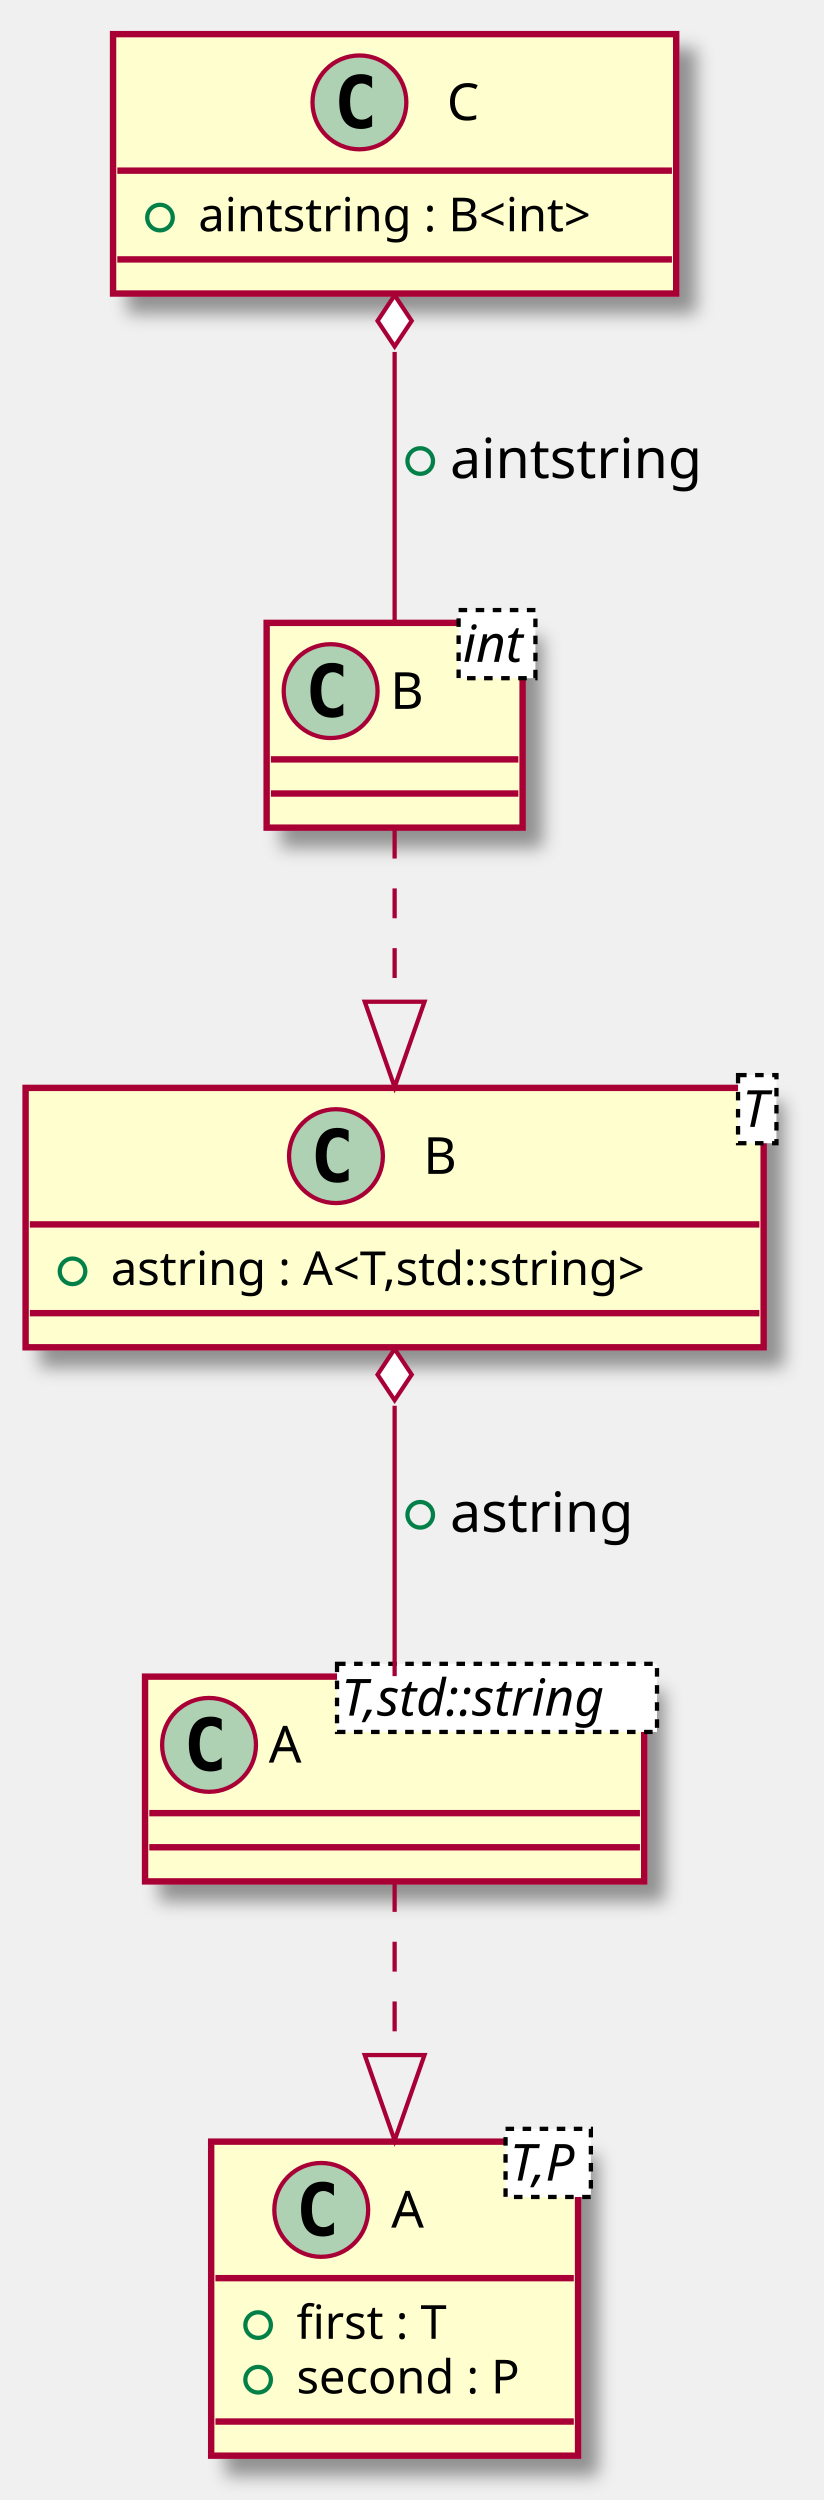
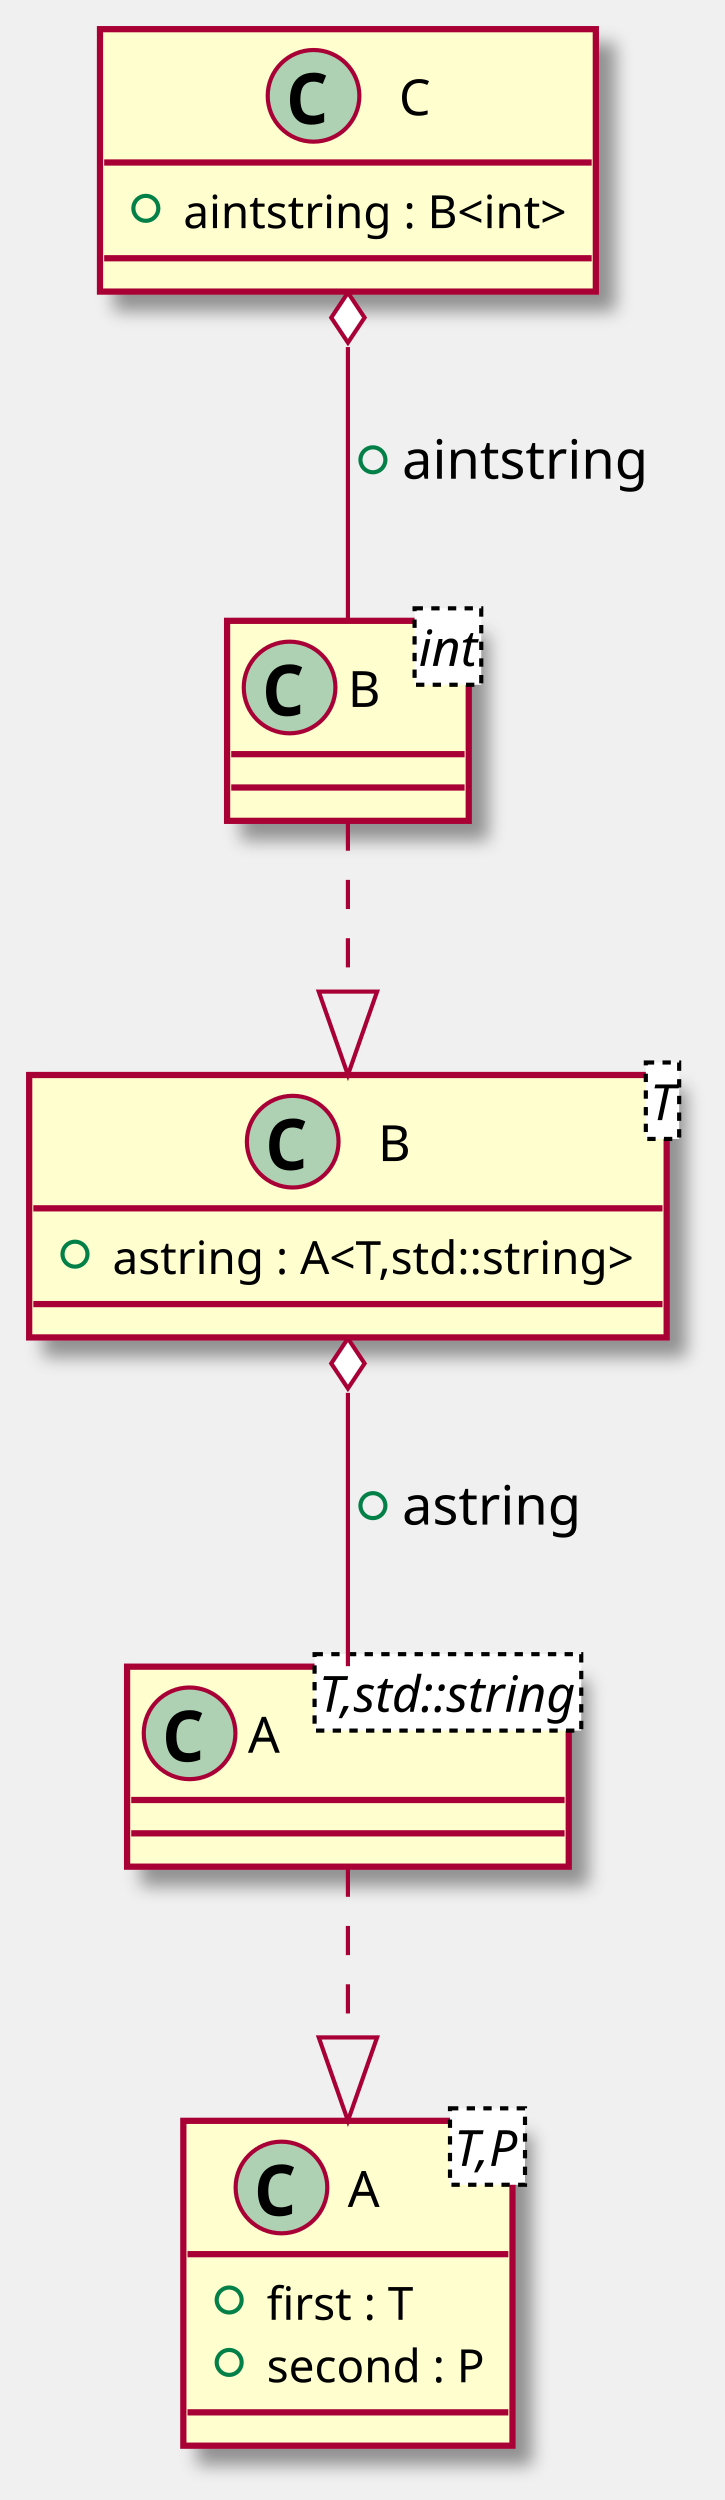
- <svg xmlns="http://www.w3.org/2000/svg" xmlns:xlink="http://www.w3.org/1999/xlink" contentScriptType="application/ecmascript" contentStyleType="text/css" height="586px" preserveAspectRatio="none" style="width:193px;height:586px;" version="1.1" viewBox="0 0 193 586" width="193px" zoomAndPan="magnify">
+ <svg xmlns="http://www.w3.org/2000/svg" xmlns:xlink="http://www.w3.org/1999/xlink" contentScriptType="application/ecmascript" contentStyleType="text/css" height="600px" preserveAspectRatio="none" style="width:174px;height:600px;background:#FFFFFF;" version="1.1" viewBox="0 0 174 600" width="174px" zoomAndPan="magnify">
  <defs>
-     <filter height="300%" id="f57so5beixnnm" width="300%" x="-1" y="-1">
+     <filter height="300%" id="fym8c3lxbg70z" width="300%" x="-1" y="-1">
      <feGaussianBlur result="blurOut" stdDeviation="2.0" />
      <feColorMatrix in="blurOut" result="blurOut2" type="matrix" values="0 0 0 0 0 0 0 0 0 0 0 0 0 0 0 0 0 0 .4 0" />
      <feOffset dx="4.0" dy="4.0" in="blurOut2" result="blurOut3" />
      <feBlend in="SourceGraphic" in2="blurOut3" mode="normal" />
    </filter>
    <style type="text/css">a:hover { text-decoration: underline; }</style>
  </defs>
  <g>
-     <a href="https://github.com/bkryza/clang-uml/blob/9a0a64efd36e1136680a39d5827ce2a57f6ef836/tests/t00010/t00010.cc#L7" target="_top" title="A" xlink:actuate="onRequest" xlink:href="https://github.com/bkryza/clang-uml/blob/9a0a64efd36e1136680a39d5827ce2a57f6ef836/tests/t00010/t00010.cc#L7" xlink:show="new" xlink:title="A" xlink:type="simple">
-       <rect fill="#FEFECE" filter="url(#f57so5beixnnm)" height="73.609" id="C_0000000336" style="stroke: #A80036; stroke-width: 1.5;" width="86" x="49.5" y="502" />
-       <ellipse cx="75.3" cy="518" fill="#ADD1B2" rx="11" ry="11" style="stroke: #A80036; stroke-width: 1.0;" />
-       <path d="M78.269,523.641 Q77.691,523.938 77.05,524.078 Q76.409,524.234 75.706,524.234 Q73.206,524.234 71.878,522.594 Q70.566,520.938 70.566,517.812 Q70.566,514.688 71.878,513.031 Q73.206,511.375 75.706,511.375 Q76.409,511.375 77.05,511.531 Q77.706,511.688 78.269,511.984 L78.269,514.703 Q77.644,514.125 77.05,513.859 Q76.456,513.578 75.831,513.578 Q74.487,513.578 73.8,514.656 Q73.112,515.719 73.112,517.812 Q73.112,519.906 73.8,520.984 Q74.487,522.047 75.831,522.047 Q76.456,522.047 77.05,521.781 Q77.644,521.5 78.269,520.922 L78.269,523.641 Z " />
-       <text fill="#000000" font-family="sans-serif" font-size="12" lengthAdjust="spacingAndGlyphs" textLength="8" x="91.7" y="522.154">A</text>
-       <rect fill="#FFFFFF" height="15.969" style="stroke: #000000; stroke-width: 1.0; stroke-dasharray: 2.0,2.0;" width="20" x="118.5" y="499" />
-       <text fill="#000000" font-family="sans-serif" font-size="12" font-style="italic" lengthAdjust="spacingAndGlyphs" textLength="18" x="119.5" y="511.139">T,P</text>
-       <line style="stroke: #A80036; stroke-width: 1.5;" x1="50.5" x2="134.5" y1="534" y2="534" />
+     <a href="https://github.com/bkryza/clang-uml/blob/891963b03f84c03178f295ae665af72e0ddf0b50/tests/t00010/t00010.cc#L7" target="_top" title="A" xlink:actuate="onRequest" xlink:href="https://github.com/bkryza/clang-uml/blob/891963b03f84c03178f295ae665af72e0ddf0b50/tests/t00010/t00010.cc#L7" xlink:show="new" xlink:title="A" xlink:type="simple">
+       <rect codeLine="3" fill="#FEFECE" filter="url(#fym8c3lxbg70z)" height="77.964" id="C_0000000336" style="stroke:#A80036;stroke-width:1.5;" width="79" x="44" y="509" />
+       <ellipse cx="67.55" cy="525" fill="#ADD1B2" rx="11" ry="11" style="stroke:#A80036;stroke-width:1.0;" />
+       <path d="M67.019,531.922 Q65.269,531.922 64.128,531.188 Q63.003,530.438 62.441,529.094 Q61.894,527.734 61.894,525.938 Q61.894,523.906 62.55,522.453 Q63.206,521 64.487,520.219 Q65.769,519.438 67.644,519.438 Q68.534,519.438 69.206,519.625 Q69.878,519.797 70.566,520.141 L69.753,522.156 Q69.128,521.844 68.581,521.719 Q68.05,521.594 67.566,521.594 Q66.394,521.594 65.691,522.125 Q64.987,522.656 64.691,523.609 Q64.394,524.562 64.394,525.828 Q64.394,527.844 65.112,528.812 Q65.831,529.766 67.425,529.766 Q68.019,529.766 68.644,529.609 Q69.269,529.453 70.097,529.078 L70.097,531.297 Q69.362,531.609 68.566,531.766 Q67.784,531.922 67.019,531.922 Z " fill="#000000" />
+       <text fill="#000000" font-family="sans-serif" font-size="12" lengthAdjust="spacing" textLength="8" x="83.45" y="529.656">A</text>
+       <rect fill="#FFFFFF" height="18.344" style="stroke:#000000;stroke-width:1.0;stroke-dasharray:2.0,2.0;" width="18" x="108" y="506" />
+       <text fill="#000000" font-family="sans-serif" font-size="12" font-style="italic" lengthAdjust="spacing" textLength="16" x="109" y="519.828">T,P</text>
+       <line style="stroke:#A80036;stroke-width:1.5;" x1="45" x2="122" y1="541" y2="541" />
    </a>
-     <a href="https://github.com/bkryza/clang-uml/blob/9a0a64efd36e1136680a39d5827ce2a57f6ef836/tests/t00010/t00010.cc#L9" target="_top" title="first" xlink:actuate="onRequest" xlink:href="https://github.com/bkryza/clang-uml/blob/9a0a64efd36e1136680a39d5827ce2a57f6ef836/tests/t00010/t00010.cc#L9" xlink:show="new" xlink:title="first" xlink:type="simple">
-       <rect fill="#FEFECE" height="10" style="stroke: none; stroke-width: 1.0;" width="20" x="55.5" y="540" />
-       <ellipse cx="60.5" cy="545" fill="none" rx="3" ry="3" style="stroke: #038048; stroke-width: 1.0;" />
+     <a href="https://github.com/bkryza/clang-uml/blob/891963b03f84c03178f295ae665af72e0ddf0b50/tests/t00010/t00010.cc#L9" target="_top" title="first" xlink:actuate="onRequest" xlink:href="https://github.com/bkryza/clang-uml/blob/891963b03f84c03178f295ae665af72e0ddf0b50/tests/t00010/t00010.cc#L9" xlink:show="new" xlink:title="first" xlink:type="simple">
+       <rect fill="#FEFECE" height="10" style="stroke:none;stroke-width:1.0;" width="20" x="50" y="547" />
+       <ellipse cx="55" cy="552" rx="3" ry="3" style="stroke:#038048;stroke-width:1.0;fill:none;" />
    </a>
-     <a href="https://github.com/bkryza/clang-uml/blob/9a0a64efd36e1136680a39d5827ce2a57f6ef836/tests/t00010/t00010.cc#L9" target="_top" title="first" xlink:actuate="onRequest" xlink:href="https://github.com/bkryza/clang-uml/blob/9a0a64efd36e1136680a39d5827ce2a57f6ef836/tests/t00010/t00010.cc#L9" xlink:show="new" xlink:title="first" xlink:type="simple">
-       <text fill="#000000" font-family="sans-serif" font-size="11" lengthAdjust="spacingAndGlyphs" textLength="42" x="69.5" y="548.21">first : T</text>
+     <a href="https://github.com/bkryza/clang-uml/blob/891963b03f84c03178f295ae665af72e0ddf0b50/tests/t00010/t00010.cc#L9" target="_top" title="first" xlink:actuate="onRequest" xlink:href="https://github.com/bkryza/clang-uml/blob/891963b03f84c03178f295ae665af72e0ddf0b50/tests/t00010/t00010.cc#L9" xlink:show="new" xlink:title="first" xlink:type="simple">
+       <text fill="#000000" font-family="sans-serif" font-size="11" lengthAdjust="spacing" textLength="36" x="64" y="556.759">first : T</text>
    </a>
-     <a href="https://github.com/bkryza/clang-uml/blob/9a0a64efd36e1136680a39d5827ce2a57f6ef836/tests/t00010/t00010.cc#L10" target="_top" title="second" xlink:actuate="onRequest" xlink:href="https://github.com/bkryza/clang-uml/blob/9a0a64efd36e1136680a39d5827ce2a57f6ef836/tests/t00010/t00010.cc#L10" xlink:show="new" xlink:title="second" xlink:type="simple">
-       <rect fill="#FEFECE" height="10" style="stroke: none; stroke-width: 1.0;" width="20" x="55.5" y="552.805" />
-       <ellipse cx="60.5" cy="557.805" fill="none" rx="3" ry="3" style="stroke: #038048; stroke-width: 1.0;" />
+     <a href="https://github.com/bkryza/clang-uml/blob/891963b03f84c03178f295ae665af72e0ddf0b50/tests/t00010/t00010.cc#L10" target="_top" title="second" xlink:actuate="onRequest" xlink:href="https://github.com/bkryza/clang-uml/blob/891963b03f84c03178f295ae665af72e0ddf0b50/tests/t00010/t00010.cc#L10" xlink:show="new" xlink:title="second" xlink:type="simple">
+       <rect fill="#FEFECE" height="10" style="stroke:none;stroke-width:1.0;" width="20" x="50" y="561.982" />
+       <ellipse cx="55" cy="566.982" rx="3" ry="3" style="stroke:#038048;stroke-width:1.0;fill:none;" />
    </a>
-     <a href="https://github.com/bkryza/clang-uml/blob/9a0a64efd36e1136680a39d5827ce2a57f6ef836/tests/t00010/t00010.cc#L10" target="_top" title="second" xlink:actuate="onRequest" xlink:href="https://github.com/bkryza/clang-uml/blob/9a0a64efd36e1136680a39d5827ce2a57f6ef836/tests/t00010/t00010.cc#L10" xlink:show="new" xlink:title="second" xlink:type="simple">
-       <text fill="#000000" font-family="sans-serif" font-size="11" lengthAdjust="spacingAndGlyphs" textLength="60" x="69.5" y="561.015">second : P</text>
+     <a href="https://github.com/bkryza/clang-uml/blob/891963b03f84c03178f295ae665af72e0ddf0b50/tests/t00010/t00010.cc#L10" target="_top" title="second" xlink:actuate="onRequest" xlink:href="https://github.com/bkryza/clang-uml/blob/891963b03f84c03178f295ae665af72e0ddf0b50/tests/t00010/t00010.cc#L10" xlink:show="new" xlink:title="second" xlink:type="simple">
+       <text fill="#000000" font-family="sans-serif" font-size="11" lengthAdjust="spacing" textLength="53" x="64" y="571.741">second : P</text>
    </a>
-     <line style="stroke: #A80036; stroke-width: 1.5;" x1="50.5" x2="134.5" y1="567.609" y2="567.609" />
-     <rect fill="#FEFECE" filter="url(#f57so5beixnnm)" height="48" id="C_0000000341" style="stroke: #A80036; stroke-width: 1.5;" width="117" x="34" y="393" />
-     <ellipse cx="49" cy="409" fill="#ADD1B2" rx="11" ry="11" style="stroke: #A80036; stroke-width: 1.0;" />
-     <path d="M51.969,414.641 Q51.391,414.938 50.75,415.078 Q50.109,415.234 49.406,415.234 Q46.906,415.234 45.578,413.594 Q44.266,411.938 44.266,408.812 Q44.266,405.688 45.578,404.031 Q46.906,402.375 49.406,402.375 Q50.109,402.375 50.75,402.531 Q51.406,402.688 51.969,402.984 L51.969,405.703 Q51.344,405.125 50.75,404.859 Q50.156,404.578 49.531,404.578 Q48.188,404.578 47.5,405.656 Q46.812,406.719 46.812,408.812 Q46.812,410.906 47.5,411.984 Q48.188,413.047 49.531,413.047 Q50.156,413.047 50.75,412.781 Q51.344,412.5 51.969,411.922 L51.969,414.641 Z " />
-     <text fill="#000000" font-family="sans-serif" font-size="12" lengthAdjust="spacingAndGlyphs" textLength="8" x="63" y="413.154">A</text>
-     <rect fill="#FFFFFF" height="15.969" style="stroke: #000000; stroke-width: 1.0; stroke-dasharray: 2.0,2.0;" width="75" x="79" y="390" />
-     <text fill="#000000" font-family="sans-serif" font-size="12" font-style="italic" lengthAdjust="spacingAndGlyphs" textLength="73" x="80" y="402.139">T,std::string</text>
-     <line style="stroke: #A80036; stroke-width: 1.5;" x1="35" x2="150" y1="425" y2="425" />
-     <line style="stroke: #A80036; stroke-width: 1.5;" x1="35" x2="150" y1="433" y2="433" />
-     <a href="https://github.com/bkryza/clang-uml/blob/9a0a64efd36e1136680a39d5827ce2a57f6ef836/tests/t00010/t00010.cc#L13" target="_top" title="B" xlink:actuate="onRequest" xlink:href="https://github.com/bkryza/clang-uml/blob/9a0a64efd36e1136680a39d5827ce2a57f6ef836/tests/t00010/t00010.cc#L13" xlink:show="new" xlink:title="B" xlink:type="simple">
-       <rect fill="#FEFECE" filter="url(#f57so5beixnnm)" height="60.805" id="C_0000000340" style="stroke: #A80036; stroke-width: 1.5;" width="173" x="6" y="255" />
-       <ellipse cx="78.75" cy="271" fill="#ADD1B2" rx="11" ry="11" style="stroke: #A80036; stroke-width: 1.0;" />
-       <path d="M81.719,276.641 Q81.141,276.938 80.5,277.078 Q79.859,277.234 79.156,277.234 Q76.656,277.234 75.328,275.594 Q74.016,273.938 74.016,270.812 Q74.016,267.688 75.328,266.031 Q76.656,264.375 79.156,264.375 Q79.859,264.375 80.5,264.531 Q81.156,264.688 81.719,264.984 L81.719,267.703 Q81.094,267.125 80.5,266.859 Q79.906,266.578 79.281,266.578 Q77.938,266.578 77.25,267.656 Q76.562,268.719 76.562,270.812 Q76.562,272.906 77.25,273.984 Q77.938,275.047 79.281,275.047 Q79.906,275.047 80.5,274.781 Q81.094,274.5 81.719,273.922 L81.719,276.641 Z " />
-       <text fill="#000000" font-family="sans-serif" font-size="12" lengthAdjust="spacingAndGlyphs" textLength="8" x="99.25" y="275.154">B</text>
-       <rect fill="#FFFFFF" height="15.969" style="stroke: #000000; stroke-width: 1.0; stroke-dasharray: 2.0,2.0;" width="9" x="173" y="252" />
-       <text fill="#000000" font-family="sans-serif" font-size="12" font-style="italic" lengthAdjust="spacingAndGlyphs" textLength="7" x="174" y="264.139">T</text>
-       <line style="stroke: #A80036; stroke-width: 1.5;" x1="7" x2="178" y1="287" y2="287" />
+     <line style="stroke:#A80036;stroke-width:1.5;" x1="45" x2="122" y1="578.964" y2="578.964" />
+     <rect codeLine="9" fill="#FEFECE" filter="url(#fym8c3lxbg70z)" height="48" id="C_0000000341" style="stroke:#A80036;stroke-width:1.5;" width="106" x="30.5" y="400" />
+     <ellipse cx="45.5" cy="416" fill="#ADD1B2" rx="11" ry="11" style="stroke:#A80036;stroke-width:1.0;" />
+     <path d="M44.969,422.922 Q43.219,422.922 42.078,422.188 Q40.953,421.438 40.391,420.094 Q39.844,418.734 39.844,416.938 Q39.844,414.906 40.5,413.453 Q41.156,412 42.438,411.219 Q43.719,410.438 45.594,410.438 Q46.484,410.438 47.156,410.625 Q47.828,410.797 48.516,411.141 L47.703,413.156 Q47.078,412.844 46.531,412.719 Q46,412.594 45.516,412.594 Q44.344,412.594 43.641,413.125 Q42.938,413.656 42.641,414.609 Q42.344,415.562 42.344,416.828 Q42.344,418.844 43.062,419.812 Q43.781,420.766 45.375,420.766 Q45.969,420.766 46.594,420.609 Q47.219,420.453 48.047,420.078 L48.047,422.297 Q47.312,422.609 46.516,422.766 Q45.734,422.922 44.969,422.922 Z " fill="#000000" />
+     <text fill="#000000" font-family="sans-serif" font-size="12" lengthAdjust="spacing" textLength="8" x="59.5" y="420.656">A</text>
+     <rect fill="#FFFFFF" height="18.344" style="stroke:#000000;stroke-width:1.0;stroke-dasharray:2.0,2.0;" width="64" x="75.5" y="397" />
+     <text fill="#000000" font-family="sans-serif" font-size="12" font-style="italic" lengthAdjust="spacing" textLength="62" x="76.5" y="410.828">T,std::string</text>
+     <line style="stroke:#A80036;stroke-width:1.5;" x1="31.5" x2="135.5" y1="432" y2="432" />
+     <line style="stroke:#A80036;stroke-width:1.5;" x1="31.5" x2="135.5" y1="440" y2="440" />
+     <a href="https://github.com/bkryza/clang-uml/blob/891963b03f84c03178f295ae665af72e0ddf0b50/tests/t00010/t00010.cc#L13" target="_top" title="B" xlink:actuate="onRequest" xlink:href="https://github.com/bkryza/clang-uml/blob/891963b03f84c03178f295ae665af72e0ddf0b50/tests/t00010/t00010.cc#L13" xlink:show="new" xlink:title="B" xlink:type="simple">
+       <rect codeLine="13" fill="#FEFECE" filter="url(#fym8c3lxbg70z)" height="62.982" id="C_0000000340" style="stroke:#A80036;stroke-width:1.5;" width="153" x="7" y="258" />
+       <ellipse cx="70.25" cy="274" fill="#ADD1B2" rx="11" ry="11" style="stroke:#A80036;stroke-width:1.0;" />
+       <path d="M69.719,280.922 Q67.969,280.922 66.828,280.188 Q65.703,279.438 65.141,278.094 Q64.594,276.734 64.594,274.938 Q64.594,272.906 65.25,271.453 Q65.906,270 67.188,269.219 Q68.469,268.438 70.344,268.438 Q71.234,268.438 71.906,268.625 Q72.578,268.797 73.266,269.141 L72.453,271.156 Q71.828,270.844 71.281,270.719 Q70.75,270.594 70.266,270.594 Q69.094,270.594 68.391,271.125 Q67.688,271.656 67.391,272.609 Q67.094,273.562 67.094,274.828 Q67.094,276.844 67.812,277.812 Q68.531,278.766 70.125,278.766 Q70.719,278.766 71.344,278.609 Q71.969,278.453 72.797,278.078 L72.797,280.297 Q72.062,280.609 71.266,280.766 Q70.484,280.922 69.719,280.922 Z " fill="#000000" />
+       <text fill="#000000" font-family="sans-serif" font-size="12" lengthAdjust="spacing" textLength="8" x="90.75" y="278.656">B</text>
+       <rect fill="#FFFFFF" height="18.344" style="stroke:#000000;stroke-width:1.0;stroke-dasharray:2.0,2.0;" width="8" x="155" y="255" />
+       <text fill="#000000" font-family="sans-serif" font-size="12" font-style="italic" lengthAdjust="spacing" textLength="6" x="156" y="268.828">T</text>
+       <line style="stroke:#A80036;stroke-width:1.5;" x1="8" x2="159" y1="290" y2="290" />
    </a>
-     <a href="https://github.com/bkryza/clang-uml/blob/9a0a64efd36e1136680a39d5827ce2a57f6ef836/tests/t00010/t00010.cc#L15" target="_top" title="astring" xlink:actuate="onRequest" xlink:href="https://github.com/bkryza/clang-uml/blob/9a0a64efd36e1136680a39d5827ce2a57f6ef836/tests/t00010/t00010.cc#L15" xlink:show="new" xlink:title="astring" xlink:type="simple">
-       <rect fill="#FEFECE" height="10" style="stroke: none; stroke-width: 1.0;" width="20" x="12" y="293" />
-       <ellipse cx="17" cy="298" fill="none" rx="3" ry="3" style="stroke: #038048; stroke-width: 1.0;" />
+     <a href="https://github.com/bkryza/clang-uml/blob/891963b03f84c03178f295ae665af72e0ddf0b50/tests/t00010/t00010.cc#L15" target="_top" title="astring" xlink:actuate="onRequest" xlink:href="https://github.com/bkryza/clang-uml/blob/891963b03f84c03178f295ae665af72e0ddf0b50/tests/t00010/t00010.cc#L15" xlink:show="new" xlink:title="astring" xlink:type="simple">
+       <rect fill="#FEFECE" height="10" style="stroke:none;stroke-width:1.0;" width="20" x="13" y="296" />
+       <ellipse cx="18" cy="301" rx="3" ry="3" style="stroke:#038048;stroke-width:1.0;fill:none;" />
    </a>
-     <a href="https://github.com/bkryza/clang-uml/blob/9a0a64efd36e1136680a39d5827ce2a57f6ef836/tests/t00010/t00010.cc#L15" target="_top" title="astring" xlink:actuate="onRequest" xlink:href="https://github.com/bkryza/clang-uml/blob/9a0a64efd36e1136680a39d5827ce2a57f6ef836/tests/t00010/t00010.cc#L15" xlink:show="new" xlink:title="astring" xlink:type="simple">
-       <text fill="#000000" font-family="sans-serif" font-size="11" lengthAdjust="spacingAndGlyphs" textLength="147" x="26" y="301.21">astring : A&lt;T,std::string&gt;</text>
+     <a href="https://github.com/bkryza/clang-uml/blob/891963b03f84c03178f295ae665af72e0ddf0b50/tests/t00010/t00010.cc#L15" target="_top" title="astring" xlink:actuate="onRequest" xlink:href="https://github.com/bkryza/clang-uml/blob/891963b03f84c03178f295ae665af72e0ddf0b50/tests/t00010/t00010.cc#L15" xlink:show="new" xlink:title="astring" xlink:type="simple">
+       <text fill="#000000" font-family="sans-serif" font-size="11" lengthAdjust="spacing" textLength="127" x="27" y="305.759">astring : A&lt;T,std::string&gt;</text>
    </a>
-     <line style="stroke: #A80036; stroke-width: 1.5;" x1="7" x2="178" y1="307.805" y2="307.805" />
-     <rect fill="#FEFECE" filter="url(#f57so5beixnnm)" height="48" id="C_0000000349" style="stroke: #A80036; stroke-width: 1.5;" width="60" x="62.5" y="146" />
-     <ellipse cx="77.5" cy="162" fill="#ADD1B2" rx="11" ry="11" style="stroke: #A80036; stroke-width: 1.0;" />
-     <path d="M80.469,167.641 Q79.891,167.938 79.25,168.078 Q78.609,168.234 77.906,168.234 Q75.406,168.234 74.078,166.594 Q72.766,164.938 72.766,161.812 Q72.766,158.688 74.078,157.031 Q75.406,155.375 77.906,155.375 Q78.609,155.375 79.25,155.531 Q79.906,155.688 80.469,155.984 L80.469,158.703 Q79.844,158.125 79.25,157.859 Q78.656,157.578 78.031,157.578 Q76.688,157.578 76,158.656 Q75.312,159.719 75.312,161.812 Q75.312,163.906 76,164.984 Q76.688,166.047 78.031,166.047 Q78.656,166.047 79.25,165.781 Q79.844,165.5 80.469,164.922 L80.469,167.641 Z " />
-     <text fill="#000000" font-family="sans-serif" font-size="12" lengthAdjust="spacingAndGlyphs" textLength="8" x="91.5" y="166.154">B</text>
-     <rect fill="#FFFFFF" height="15.969" style="stroke: #000000; stroke-width: 1.0; stroke-dasharray: 2.0,2.0;" width="18" x="107.5" y="143" />
-     <text fill="#000000" font-family="sans-serif" font-size="12" font-style="italic" lengthAdjust="spacingAndGlyphs" textLength="16" x="108.5" y="155.139">int</text>
-     <line style="stroke: #A80036; stroke-width: 1.5;" x1="63.5" x2="121.5" y1="178" y2="178" />
-     <line style="stroke: #A80036; stroke-width: 1.5;" x1="63.5" x2="121.5" y1="186" y2="186" />
-     <a href="https://github.com/bkryza/clang-uml/blob/9a0a64efd36e1136680a39d5827ce2a57f6ef836/tests/t00010/t00010.cc#L18" target="_top" title="C" xlink:actuate="onRequest" xlink:href="https://github.com/bkryza/clang-uml/blob/9a0a64efd36e1136680a39d5827ce2a57f6ef836/tests/t00010/t00010.cc#L18" xlink:show="new" xlink:title="C" xlink:type="simple">
-       <rect fill="#FEFECE" filter="url(#f57so5beixnnm)" height="60.805" id="C_0000000348" style="stroke: #A80036; stroke-width: 1.5;" width="132" x="26.5" y="8" />
-       <ellipse cx="84.25" cy="24" fill="#ADD1B2" rx="11" ry="11" style="stroke: #A80036; stroke-width: 1.0;" />
-       <path d="M87.219,29.641 Q86.641,29.938 86,30.078 Q85.359,30.234 84.656,30.234 Q82.156,30.234 80.828,28.594 Q79.516,26.938 79.516,23.812 Q79.516,20.688 80.828,19.031 Q82.156,17.375 84.656,17.375 Q85.359,17.375 86,17.531 Q86.656,17.688 87.219,17.984 L87.219,20.703 Q86.594,20.125 86,19.859 Q85.406,19.578 84.781,19.578 Q83.438,19.578 82.75,20.656 Q82.062,21.719 82.062,23.812 Q82.062,25.906 82.75,26.984 Q83.438,28.047 84.781,28.047 Q85.406,28.047 86,27.781 Q86.594,27.5 87.219,26.922 L87.219,29.641 Z " />
-       <text fill="#000000" font-family="sans-serif" font-size="12" lengthAdjust="spacingAndGlyphs" textLength="8" x="104.75" y="28.154">C</text>
-       <line style="stroke: #A80036; stroke-width: 1.5;" x1="27.5" x2="157.5" y1="40" y2="40" />
+     <line style="stroke:#A80036;stroke-width:1.5;" x1="8" x2="159" y1="312.982" y2="312.982" />
+     <rect codeLine="18" fill="#FEFECE" filter="url(#fym8c3lxbg70z)" height="48" id="C_0000000349" style="stroke:#A80036;stroke-width:1.5;" width="58" x="54.5" y="149" />
+     <ellipse cx="69.5" cy="165" fill="#ADD1B2" rx="11" ry="11" style="stroke:#A80036;stroke-width:1.0;" />
+     <path d="M68.969,171.922 Q67.219,171.922 66.078,171.188 Q64.953,170.438 64.391,169.094 Q63.844,167.734 63.844,165.938 Q63.844,163.906 64.5,162.453 Q65.156,161 66.438,160.219 Q67.719,159.438 69.594,159.438 Q70.484,159.438 71.156,159.625 Q71.828,159.797 72.516,160.141 L71.703,162.156 Q71.078,161.844 70.531,161.719 Q70,161.594 69.516,161.594 Q68.344,161.594 67.641,162.125 Q66.938,162.656 66.641,163.609 Q66.344,164.562 66.344,165.828 Q66.344,167.844 67.062,168.812 Q67.781,169.766 69.375,169.766 Q69.969,169.766 70.594,169.609 Q71.219,169.453 72.047,169.078 L72.047,171.297 Q71.312,171.609 70.516,171.766 Q69.734,171.922 68.969,171.922 Z " fill="#000000" />
+     <text fill="#000000" font-family="sans-serif" font-size="12" lengthAdjust="spacing" textLength="8" x="83.5" y="169.656">B</text>
+     <rect fill="#FFFFFF" height="18.344" style="stroke:#000000;stroke-width:1.0;stroke-dasharray:2.0,2.0;" width="16" x="99.5" y="146" />
+     <text fill="#000000" font-family="sans-serif" font-size="12" font-style="italic" lengthAdjust="spacing" textLength="14" x="100.5" y="159.828">int</text>
+     <line style="stroke:#A80036;stroke-width:1.5;" x1="55.5" x2="111.5" y1="181" y2="181" />
+     <line style="stroke:#A80036;stroke-width:1.5;" x1="55.5" x2="111.5" y1="189" y2="189" />
+     <a href="https://github.com/bkryza/clang-uml/blob/891963b03f84c03178f295ae665af72e0ddf0b50/tests/t00010/t00010.cc#L18" target="_top" title="C" xlink:actuate="onRequest" xlink:href="https://github.com/bkryza/clang-uml/blob/891963b03f84c03178f295ae665af72e0ddf0b50/tests/t00010/t00010.cc#L18" xlink:show="new" xlink:title="C" xlink:type="simple">
+       <rect codeLine="22" fill="#FEFECE" filter="url(#fym8c3lxbg70z)" height="62.982" id="C_0000000348" style="stroke:#A80036;stroke-width:1.5;" width="119" x="24" y="7" />
+       <ellipse cx="75.25" cy="23" fill="#ADD1B2" rx="11" ry="11" style="stroke:#A80036;stroke-width:1.0;" />
+       <path d="M74.719,29.922 Q72.969,29.922 71.828,29.188 Q70.703,28.438 70.141,27.094 Q69.594,25.734 69.594,23.938 Q69.594,21.906 70.25,20.453 Q70.906,19 72.188,18.219 Q73.469,17.438 75.344,17.438 Q76.234,17.438 76.906,17.625 Q77.578,17.797 78.266,18.141 L77.453,20.156 Q76.828,19.844 76.281,19.719 Q75.75,19.594 75.266,19.594 Q74.094,19.594 73.391,20.125 Q72.688,20.656 72.391,21.609 Q72.094,22.562 72.094,23.828 Q72.094,25.844 72.812,26.812 Q73.531,27.766 75.125,27.766 Q75.719,27.766 76.344,27.609 Q76.969,27.453 77.797,27.078 L77.797,29.297 Q77.062,29.609 76.266,29.766 Q75.484,29.922 74.719,29.922 Z " fill="#000000" />
+       <text fill="#000000" font-family="sans-serif" font-size="12" lengthAdjust="spacing" textLength="8" x="95.75" y="27.656">C</text>
+       <line style="stroke:#A80036;stroke-width:1.5;" x1="25" x2="142" y1="39" y2="39" />
    </a>
-     <a href="https://github.com/bkryza/clang-uml/blob/9a0a64efd36e1136680a39d5827ce2a57f6ef836/tests/t00010/t00010.cc#L20" target="_top" title="aintstring" xlink:actuate="onRequest" xlink:href="https://github.com/bkryza/clang-uml/blob/9a0a64efd36e1136680a39d5827ce2a57f6ef836/tests/t00010/t00010.cc#L20" xlink:show="new" xlink:title="aintstring" xlink:type="simple">
-       <rect fill="#FEFECE" height="10" style="stroke: none; stroke-width: 1.0;" width="20" x="32.5" y="46" />
-       <ellipse cx="37.5" cy="51" fill="none" rx="3" ry="3" style="stroke: #038048; stroke-width: 1.0;" />
+     <a href="https://github.com/bkryza/clang-uml/blob/891963b03f84c03178f295ae665af72e0ddf0b50/tests/t00010/t00010.cc#L20" target="_top" title="aintstring" xlink:actuate="onRequest" xlink:href="https://github.com/bkryza/clang-uml/blob/891963b03f84c03178f295ae665af72e0ddf0b50/tests/t00010/t00010.cc#L20" xlink:show="new" xlink:title="aintstring" xlink:type="simple">
+       <rect fill="#FEFECE" height="10" style="stroke:none;stroke-width:1.0;" width="20" x="30" y="45" />
+       <ellipse cx="35" cy="50" rx="3" ry="3" style="stroke:#038048;stroke-width:1.0;fill:none;" />
    </a>
-     <a href="https://github.com/bkryza/clang-uml/blob/9a0a64efd36e1136680a39d5827ce2a57f6ef836/tests/t00010/t00010.cc#L20" target="_top" title="aintstring" xlink:actuate="onRequest" xlink:href="https://github.com/bkryza/clang-uml/blob/9a0a64efd36e1136680a39d5827ce2a57f6ef836/tests/t00010/t00010.cc#L20" xlink:show="new" xlink:title="aintstring" xlink:type="simple">
-       <text fill="#000000" font-family="sans-serif" font-size="11" lengthAdjust="spacingAndGlyphs" textLength="106" x="46.5" y="54.21">aintstring : B&lt;int&gt;</text>
+     <a href="https://github.com/bkryza/clang-uml/blob/891963b03f84c03178f295ae665af72e0ddf0b50/tests/t00010/t00010.cc#L20" target="_top" title="aintstring" xlink:actuate="onRequest" xlink:href="https://github.com/bkryza/clang-uml/blob/891963b03f84c03178f295ae665af72e0ddf0b50/tests/t00010/t00010.cc#L20" xlink:show="new" xlink:title="aintstring" xlink:type="simple">
+       <text fill="#000000" font-family="sans-serif" font-size="11" lengthAdjust="spacing" textLength="93" x="44" y="54.759">aintstring : B&lt;int&gt;</text>
    </a>
-     <line style="stroke: #A80036; stroke-width: 1.5;" x1="27.5" x2="157.5" y1="60.805" y2="60.805" />
-     <path d="M92.5,441.14 C92.5,452.67 92.5,467.17 92.5,481.41 " fill="none" id="C_0000000341-&gt;C_0000000336" style="stroke: #A80036; stroke-width: 1.0; stroke-dasharray: 7.0,7.0;" />
-     <polygon fill="none" points="99.5,481.71,92.5,501.71,85.5,481.71,99.5,481.71" style="stroke: #A80036; stroke-width: 1.0;" />
-     <path d="M92.5,329.5 C92.5,350.65 92.5,375.32 92.5,392.88 " fill="none" id="C_0000000340&lt;-C_0000000341" style="stroke: #A80036; stroke-width: 1.0;" />
-     <polygon fill="#FFFFFF" points="92.5,316.21,88.5,322.21,92.5,328.21,96.5,322.21,92.5,316.21" style="stroke: #A80036; stroke-width: 1.0;" />
-     <ellipse cx="98.5" cy="355.066" fill="none" rx="3" ry="3" style="stroke: #038048; stroke-width: 1.0;" />
-     <text fill="#000000" font-family="sans-serif" font-size="13" lengthAdjust="spacingAndGlyphs" textLength="44" x="105.5" y="359.067">astring</text>
-     <path d="M92.5,194.24 C92.5,205.87 92.5,220.42 92.5,234.43 " fill="none" id="C_0000000349-&gt;C_0000000340" style="stroke: #A80036; stroke-width: 1.0; stroke-dasharray: 7.0,7.0;" />
-     <polygon fill="none" points="99.5,234.81,92.5,254.81,85.5,234.81,99.5,234.81" style="stroke: #A80036; stroke-width: 1.0;" />
-     <path d="M92.5,82.5 C92.5,103.65 92.5,128.32 92.5,145.88 " fill="none" id="C_0000000348&lt;-C_0000000349" style="stroke: #A80036; stroke-width: 1.0;" />
-     <polygon fill="#FFFFFF" points="92.5,69.21,88.5,75.21,92.5,81.21,96.5,75.21,92.5,69.21" style="stroke: #A80036; stroke-width: 1.0;" />
-     <ellipse cx="98.5" cy="108.066" fill="none" rx="3" ry="3" style="stroke: #038048; stroke-width: 1.0;" />
-     <text fill="#000000" font-family="sans-serif" font-size="13" lengthAdjust="spacingAndGlyphs" textLength="60" x="105.5" y="112.067">aintstring</text>
+     <line style="stroke:#A80036;stroke-width:1.5;" x1="25" x2="142" y1="61.982" y2="61.982" />
+     <path codeLine="26" d="M83.5,448.23 C83.5,459.75 83.5,474.24 83.5,488.53 " fill="none" id="C_0000000341-to-C_0000000336" style="stroke:#A80036;stroke-width:1.0;stroke-dasharray:7.0,7.0;" />
+     <polygon fill="none" points="90.5,488.98,83.5,508.98,76.5,488.98,90.5,488.98" style="stroke:#A80036;stroke-width:1.0;" />
+     <path codeLine="27" d="M83.5,334.29 C83.5,356.2 83.5,381.82 83.5,399.88 " fill="none" id="C_0000000340-backto-C_0000000341" style="stroke:#A80036;stroke-width:1.0;" />
+     <polygon fill="#FFFFFF" points="83.5,321.23,79.5,327.23,83.5,333.23,87.5,327.23,83.5,321.23" style="stroke:#A80036;stroke-width:1.0;" />
+     <ellipse cx="89.5" cy="361.353" rx="3" ry="3" style="stroke:#038048;stroke-width:1.0;fill:none;" />
+     <text fill="#000000" font-family="sans-serif" font-size="13" lengthAdjust="spacing" textLength="42" x="96.5" y="365.897">astring</text>
+     <path codeLine="28" d="M83.5,197.17 C83.5,208.94 83.5,223.72 83.5,237.95 " fill="none" id="C_0000000349-to-C_0000000340" style="stroke:#A80036;stroke-width:1.0;stroke-dasharray:7.0,7.0;" />
+     <polygon fill="none" points="90.5,237.98,83.5,257.98,76.5,237.98,90.5,237.98" style="stroke:#A80036;stroke-width:1.0;" />
+     <path codeLine="29" d="M83.5,83.29 C83.5,105.2 83.5,130.82 83.5,148.88 " fill="none" id="C_0000000348-backto-C_0000000349" style="stroke:#A80036;stroke-width:1.0;" />
+     <polygon fill="#FFFFFF" points="83.5,70.23,79.5,76.23,83.5,82.23,87.5,76.23,83.5,70.23" style="stroke:#A80036;stroke-width:1.0;" />
+     <ellipse cx="89.5" cy="110.353" rx="3" ry="3" style="stroke:#038048;stroke-width:1.0;fill:none;" />
+     <text fill="#000000" font-family="sans-serif" font-size="13" lengthAdjust="spacing" textLength="58" x="96.5" y="114.897">aintstring</text>
  </g>
</svg>
